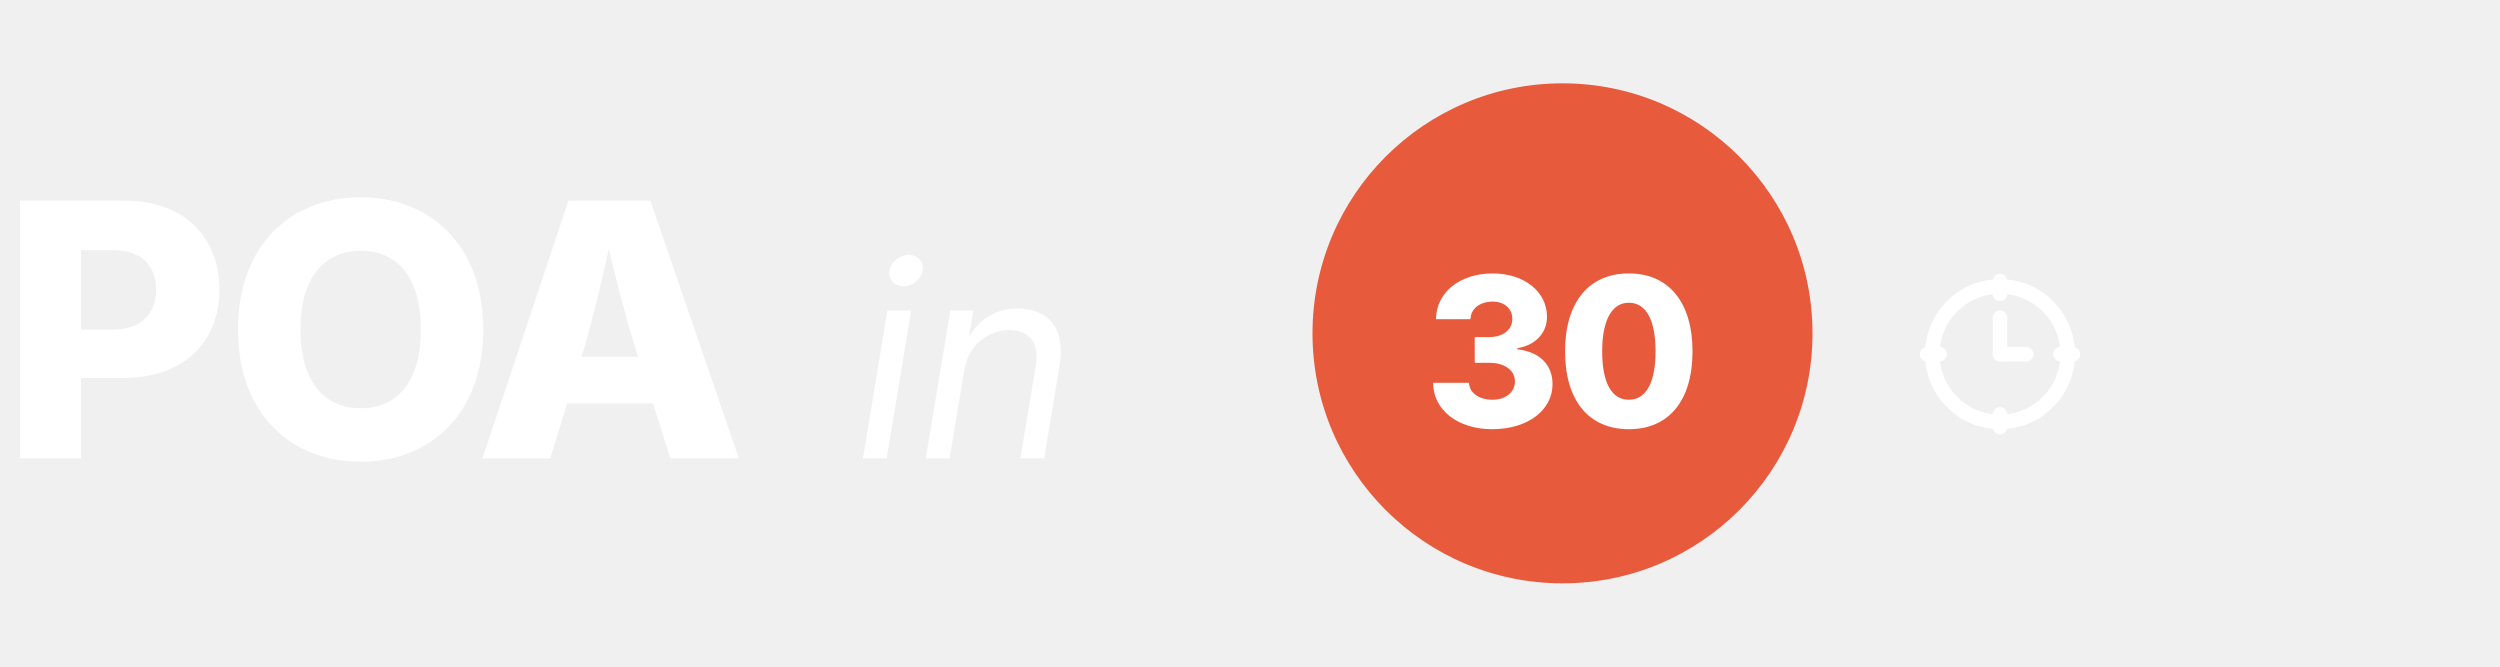
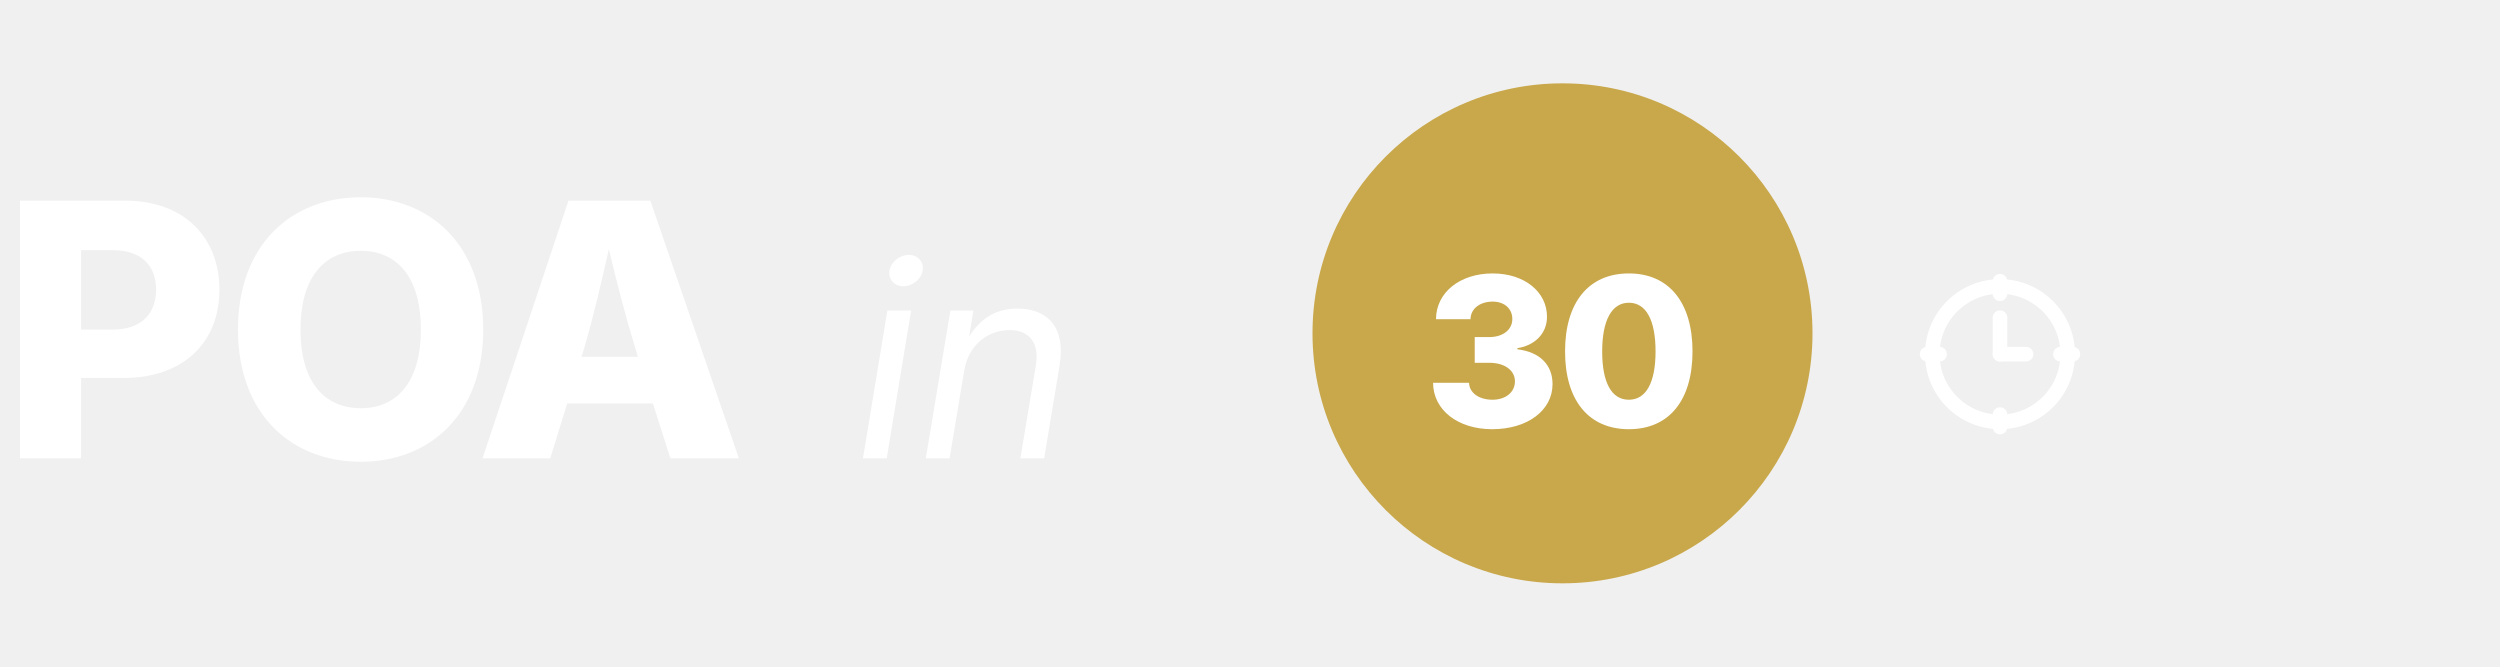
<svg xmlns="http://www.w3.org/2000/svg" viewBox="0 0 240 64" role="img" aria-label="POA in 30">
  <g font-family="'Plus Jakarta Sans','Inter',system-ui,sans-serif" font-weight="800">
    <text x="0" y="44" font-size="34" fill="#FFFFFF" letter-spacing="-0.02em">POA</text>
    <text x="82" y="44" font-size="26" fill="#FFFFFF" font-weight="400" font-style="italic" letter-spacing="-0.01em">in</text>
  </g>
  <g transform="translate(126 8)">
-     <circle cx="24" cy="24" r="24" fill="#E85A3C" />
+     <circle cx="24" cy="24" r="24" fill="#C9A84C" />
    <text x="24" y="33" text-anchor="middle" font-family="'Plus Jakarta Sans','Inter',system-ui,sans-serif" font-size="20" font-weight="800" fill="#FFFFFF" letter-spacing="-0.02em">30</text>
  </g>
  <g transform="translate(184 26)" stroke="#FFFFFF" stroke-width="1.4" fill="none" stroke-linecap="round">
    <circle cx="8" cy="8" r="6.5" />
    <line x1="8" y1="8" x2="8" y2="4.5" />
    <line x1="8" y1="8" x2="10.5" y2="8" />
    <line x1="8" y1="1" x2="8" y2="2.2" />
    <line x1="8" y1="15" x2="8" y2="13.8" />
    <line x1="1" y1="8" x2="2.2" y2="8" />
    <line x1="15" y1="8" x2="13.8" y2="8" />
  </g>
</svg>
